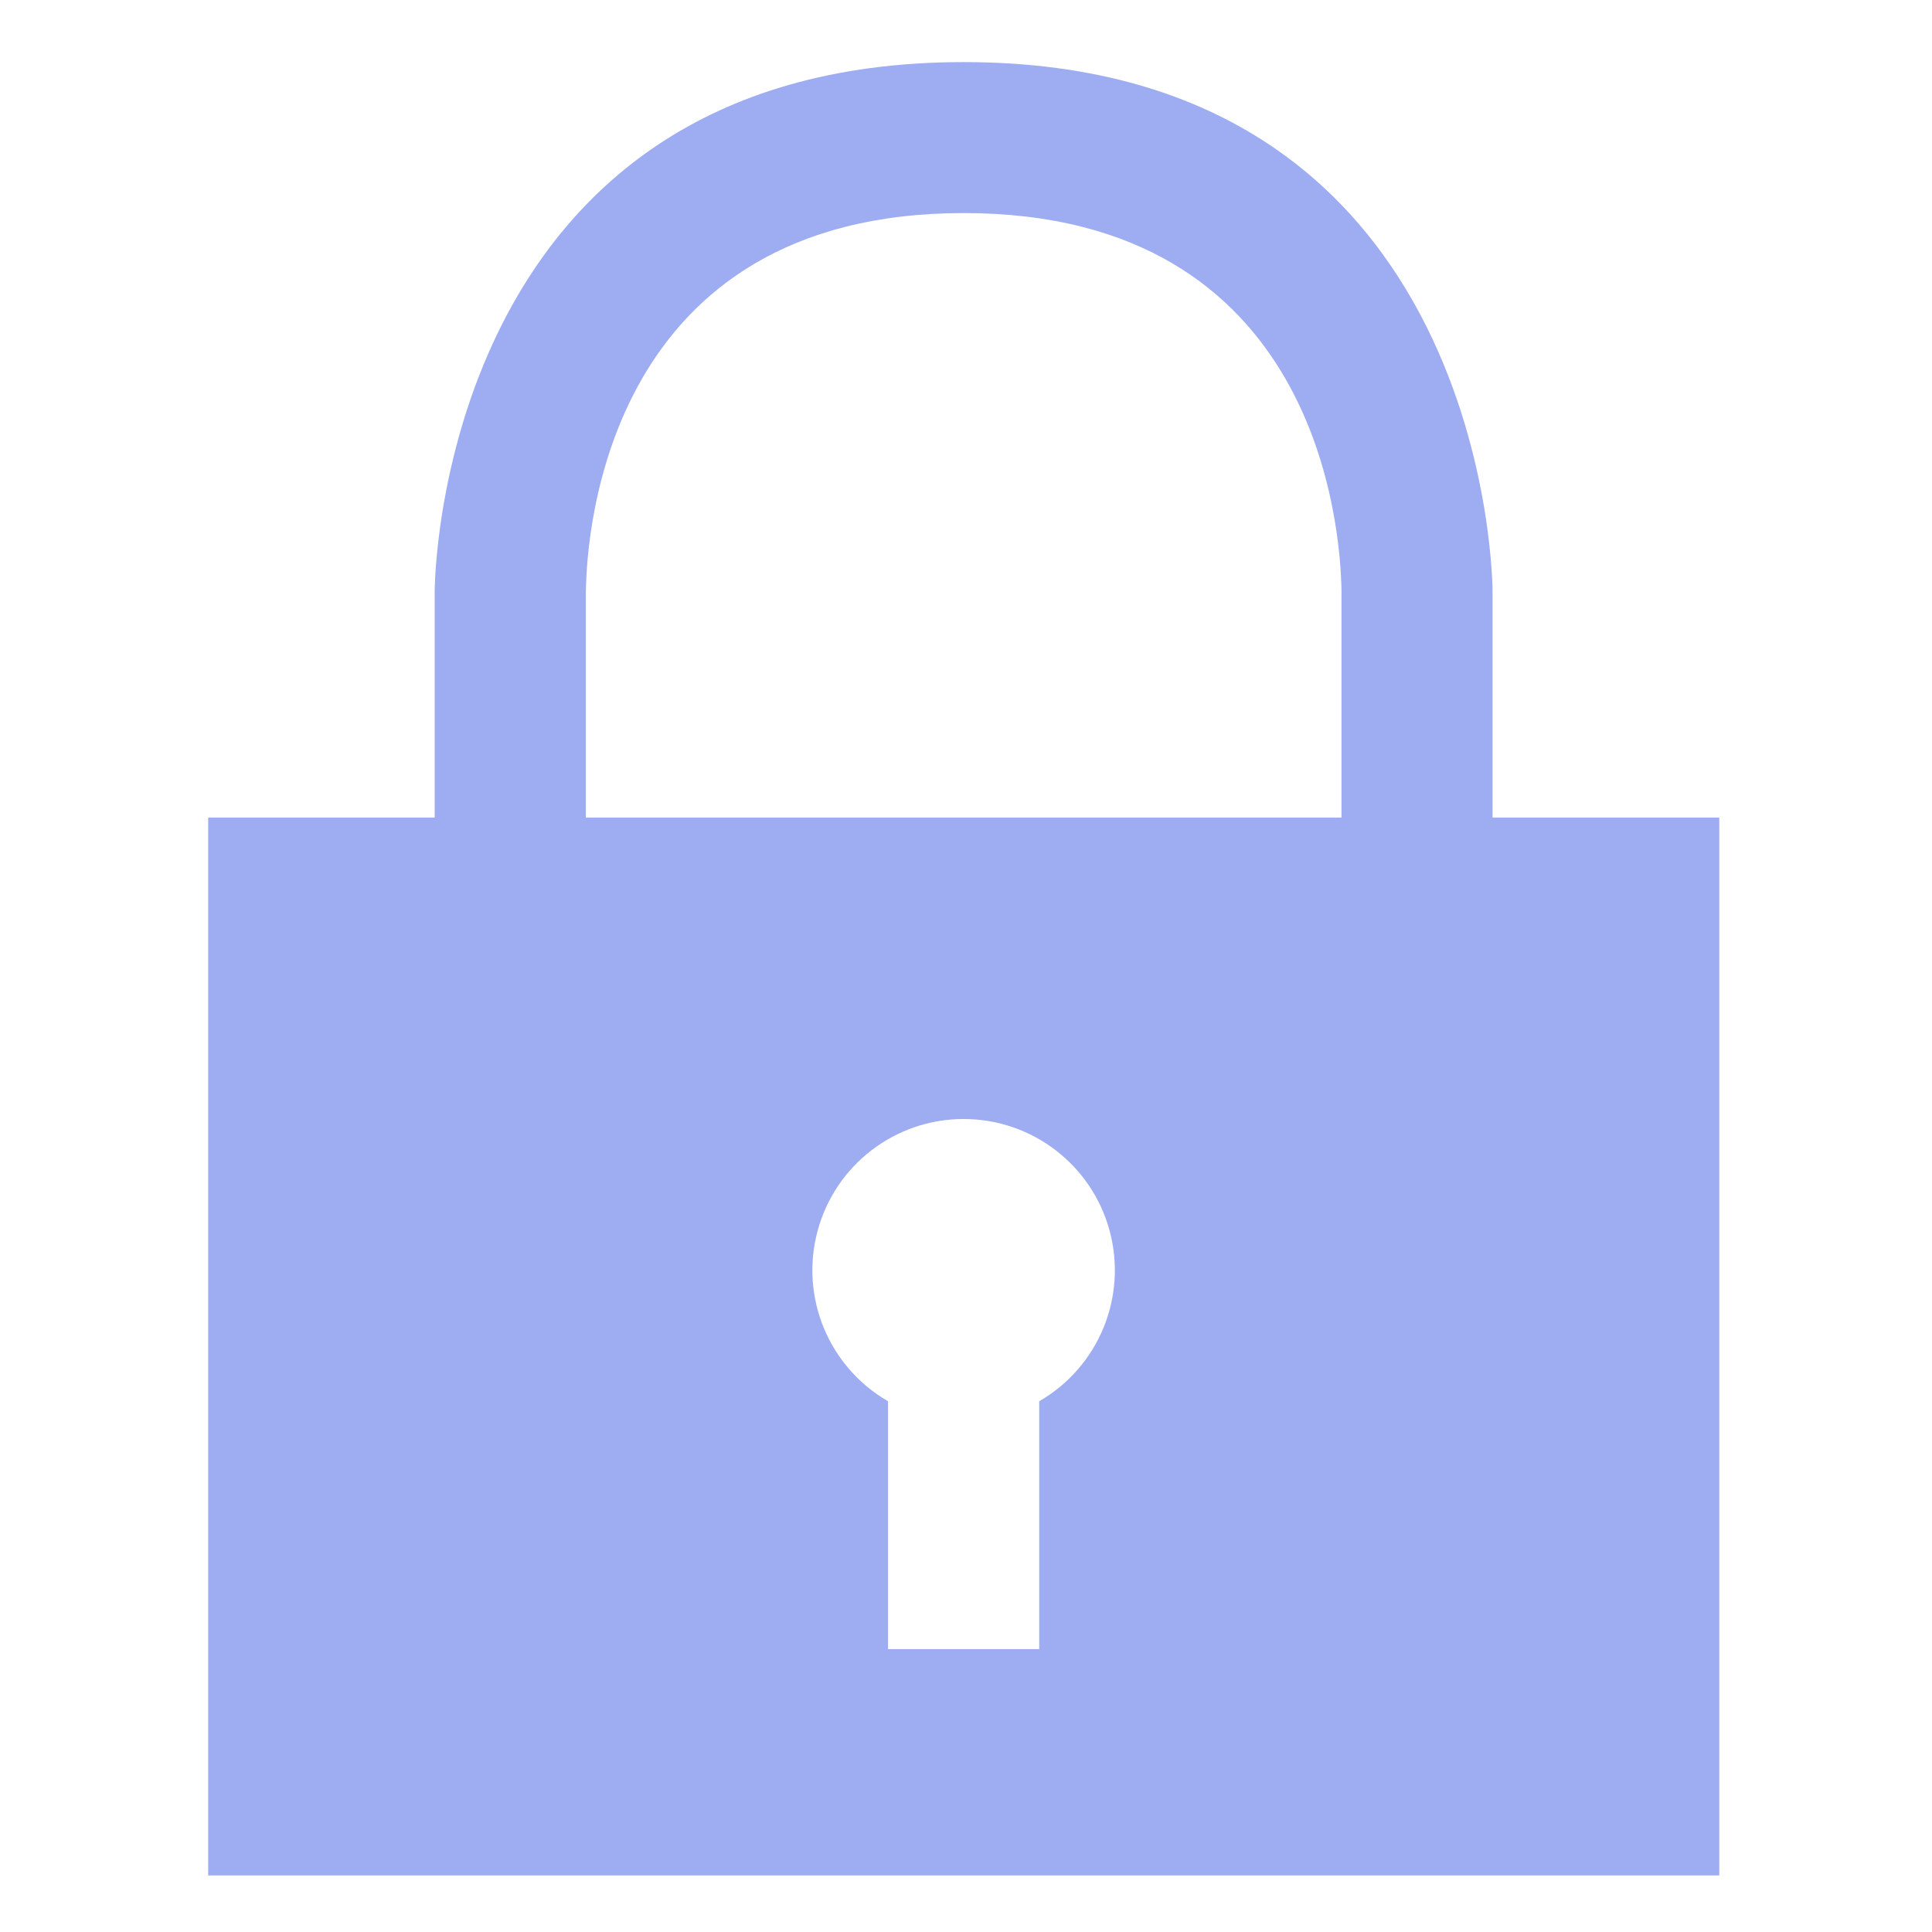
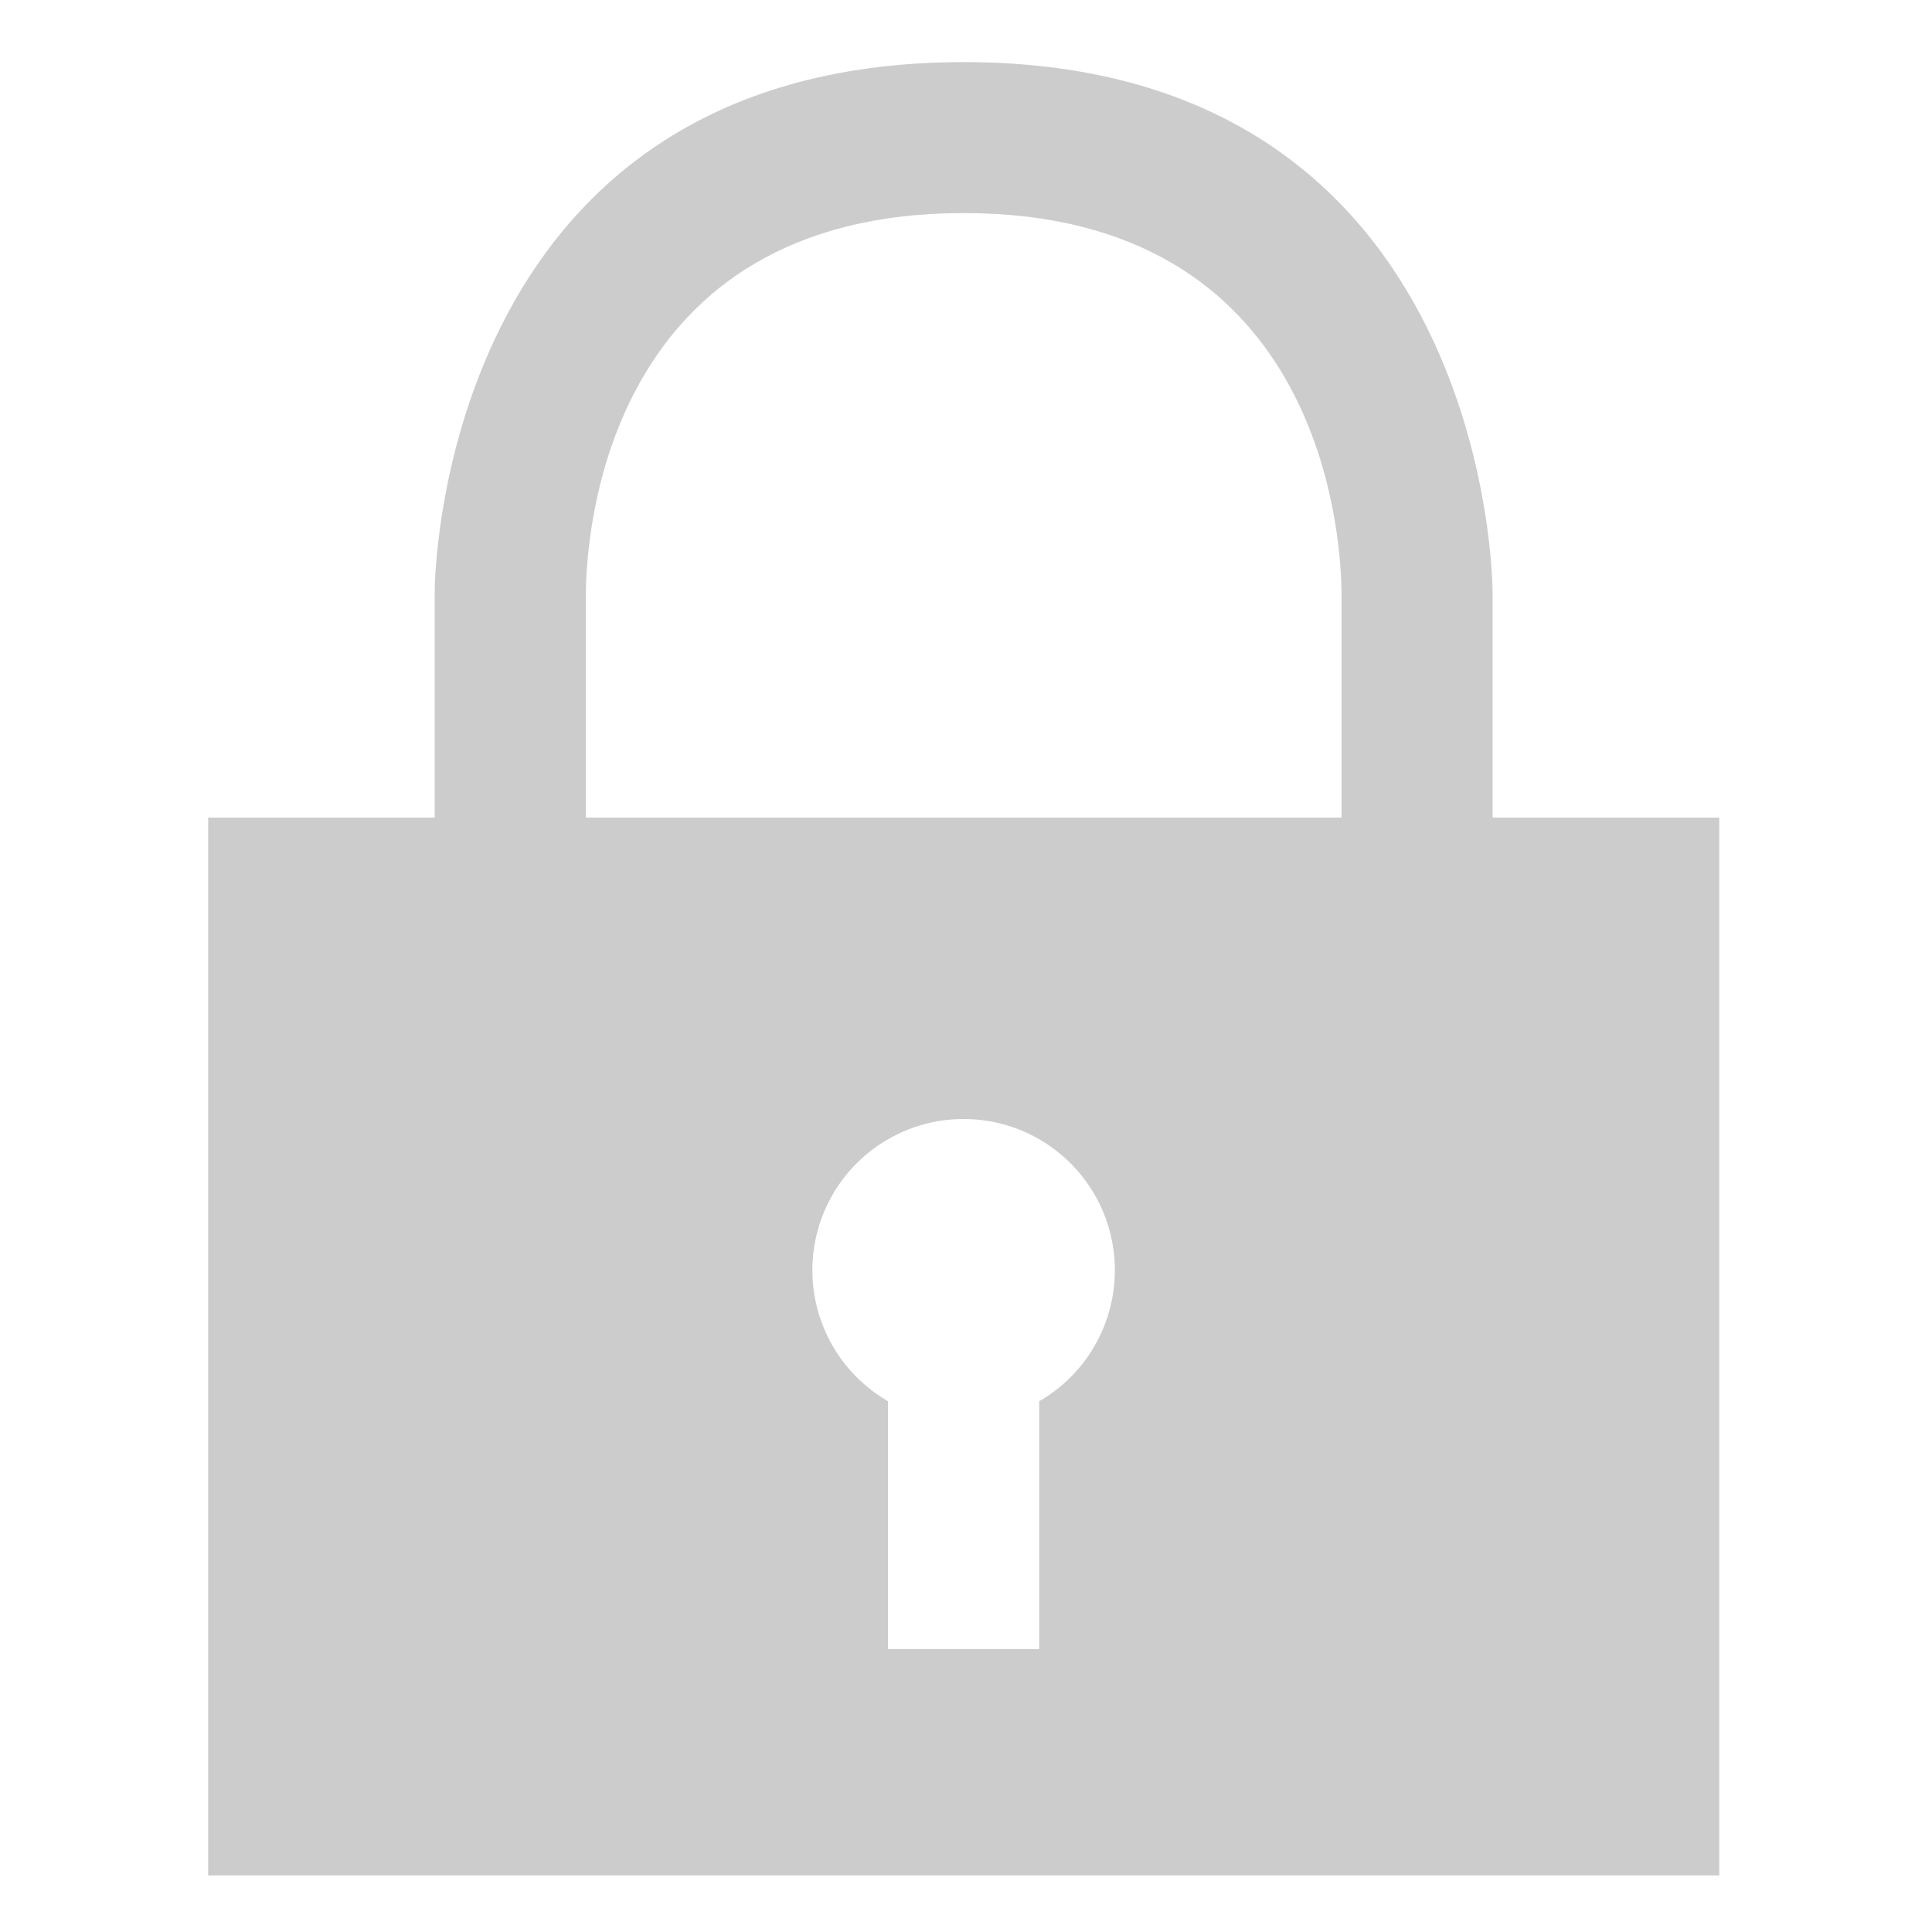
<svg xmlns="http://www.w3.org/2000/svg" t="1701512066490" class="icon" viewBox="0 0 1024 1024" version="1.1" p-id="1570" width="200" height="200">
-   <path d="M791.077 433.335V313.198S791.077 32.914 510.793 32.914 230.4 313.198 230.4 313.198v120.137H110.336V994.011h800.914V433.335z m-240.274 309.358V874.057H470.674v-131.365a80.165 80.165 0 1 1 80.128 0z m160.219-309.358H310.528v-119.589c0.402-33.463 12.105-200.814 200.265-200.814s199.717 167.241 200.229 200.265z m0 0" fill="#9EACF2" p-id="1571" />
+   <path d="M791.077 433.335V313.198S791.077 32.914 510.793 32.914 230.4 313.198 230.4 313.198v120.137H110.336V994.011h800.914V433.335z m-240.274 309.358V874.057H470.674v-131.365a80.165 80.165 0 1 1 80.128 0z m160.219-309.358H310.528v-119.589c0.402-33.463 12.105-200.814 200.265-200.814s199.717 167.241 200.229 200.265z m0 0" fill="#cccccc" p-id="1571" />
</svg>
